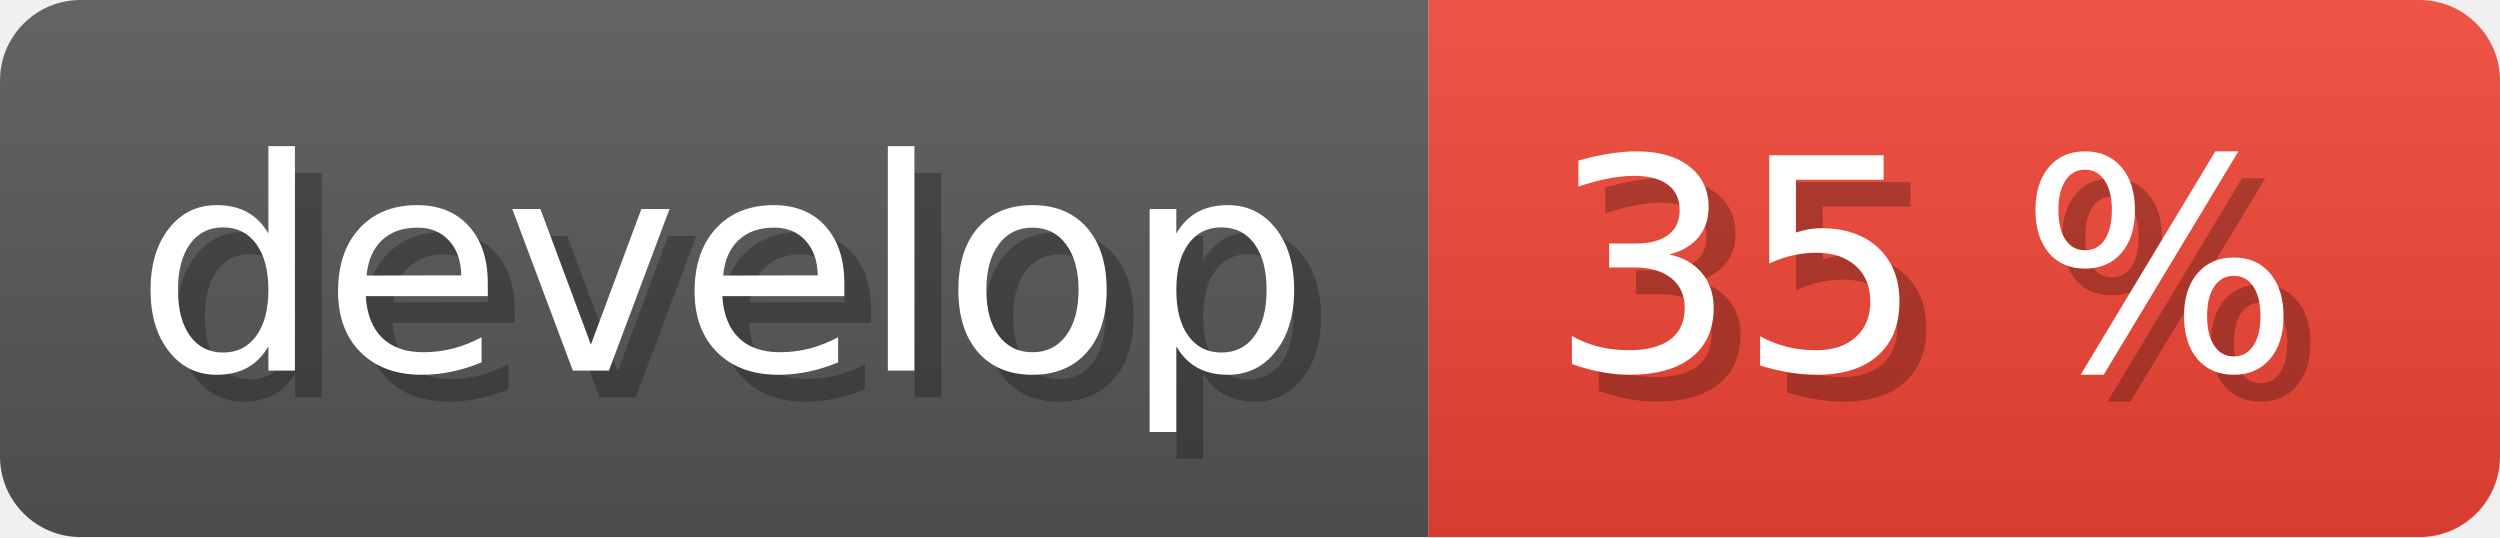
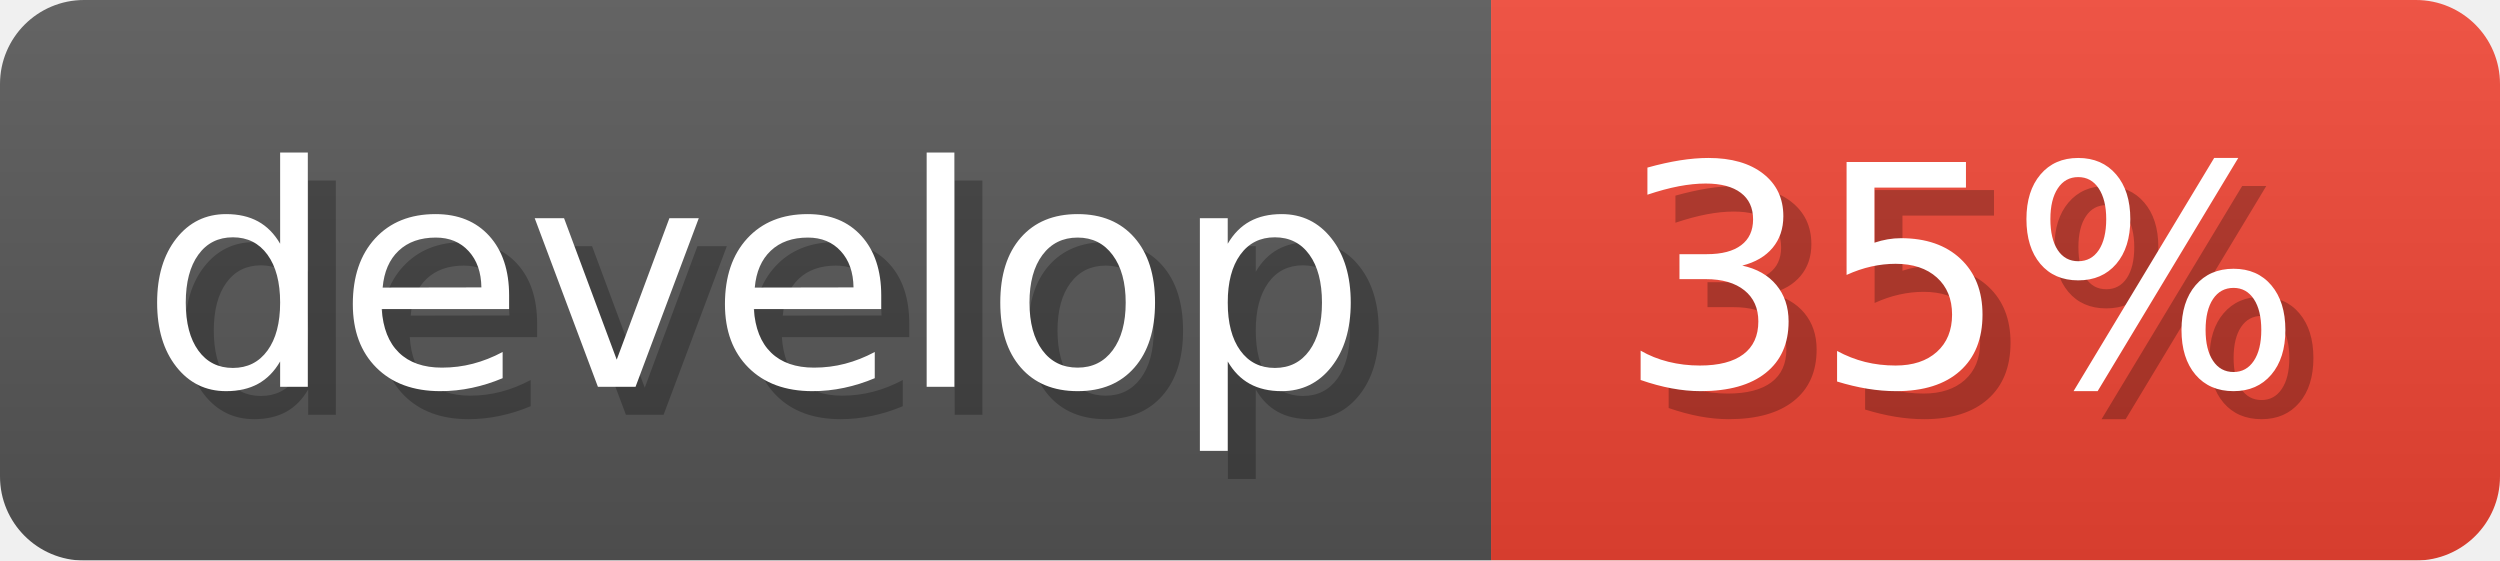
- <svg xmlns="http://www.w3.org/2000/svg" width="93.1" height="20" viewBox="0 0 931 200" role="img" aria-label="develop: 35 %">
+ <svg xmlns="http://www.w3.org/2000/svg" width="89.2" height="20" viewBox="0 0 892 200" role="img" aria-label="develop: 35%">
  <linearGradient id="a" x2="0" y2="100%">
    <stop offset="0" stop-opacity=".1" stop-color="#EEE" />
    <stop offset="1" stop-opacity=".1" />
  </linearGradient>
  <mask id="m">
-     <rect width="931" height="200" rx="30" fill="#FFF" />
+     <rect width="892" height="200" rx="30" fill="#FFF" />
  </mask>
  <g mask="url(#m)">
    <rect width="532" height="200" fill="#555" />
-     <rect width="399" height="200" fill="#E43" x="532" />
-     <rect width="931" height="200" fill="url(#a)" />
+     <rect width="360" height="200" fill="#E43" x="532" />
+     <rect width="892" height="200" fill="url(#a)" />
  </g>
  <g aria-hidden="true" fill="#fff" text-anchor="start" font-family="Verdana,DejaVu Sans,sans-serif" font-size="110">
    <text x="60" y="148" textLength="432" fill="#000" opacity="0.25">develop</text>
    <text x="50" y="138" textLength="432">develop</text>
-     <text x="587" y="148" textLength="299" fill="#000" opacity="0.25">35 %</text>
-     <text x="577" y="138" textLength="299">35 %</text>
+     <text x="587" y="148" textLength="260" fill="#000" opacity="0.25">35%</text>
+     <text x="577" y="138" textLength="260">35%</text>
  </g>
</svg>
